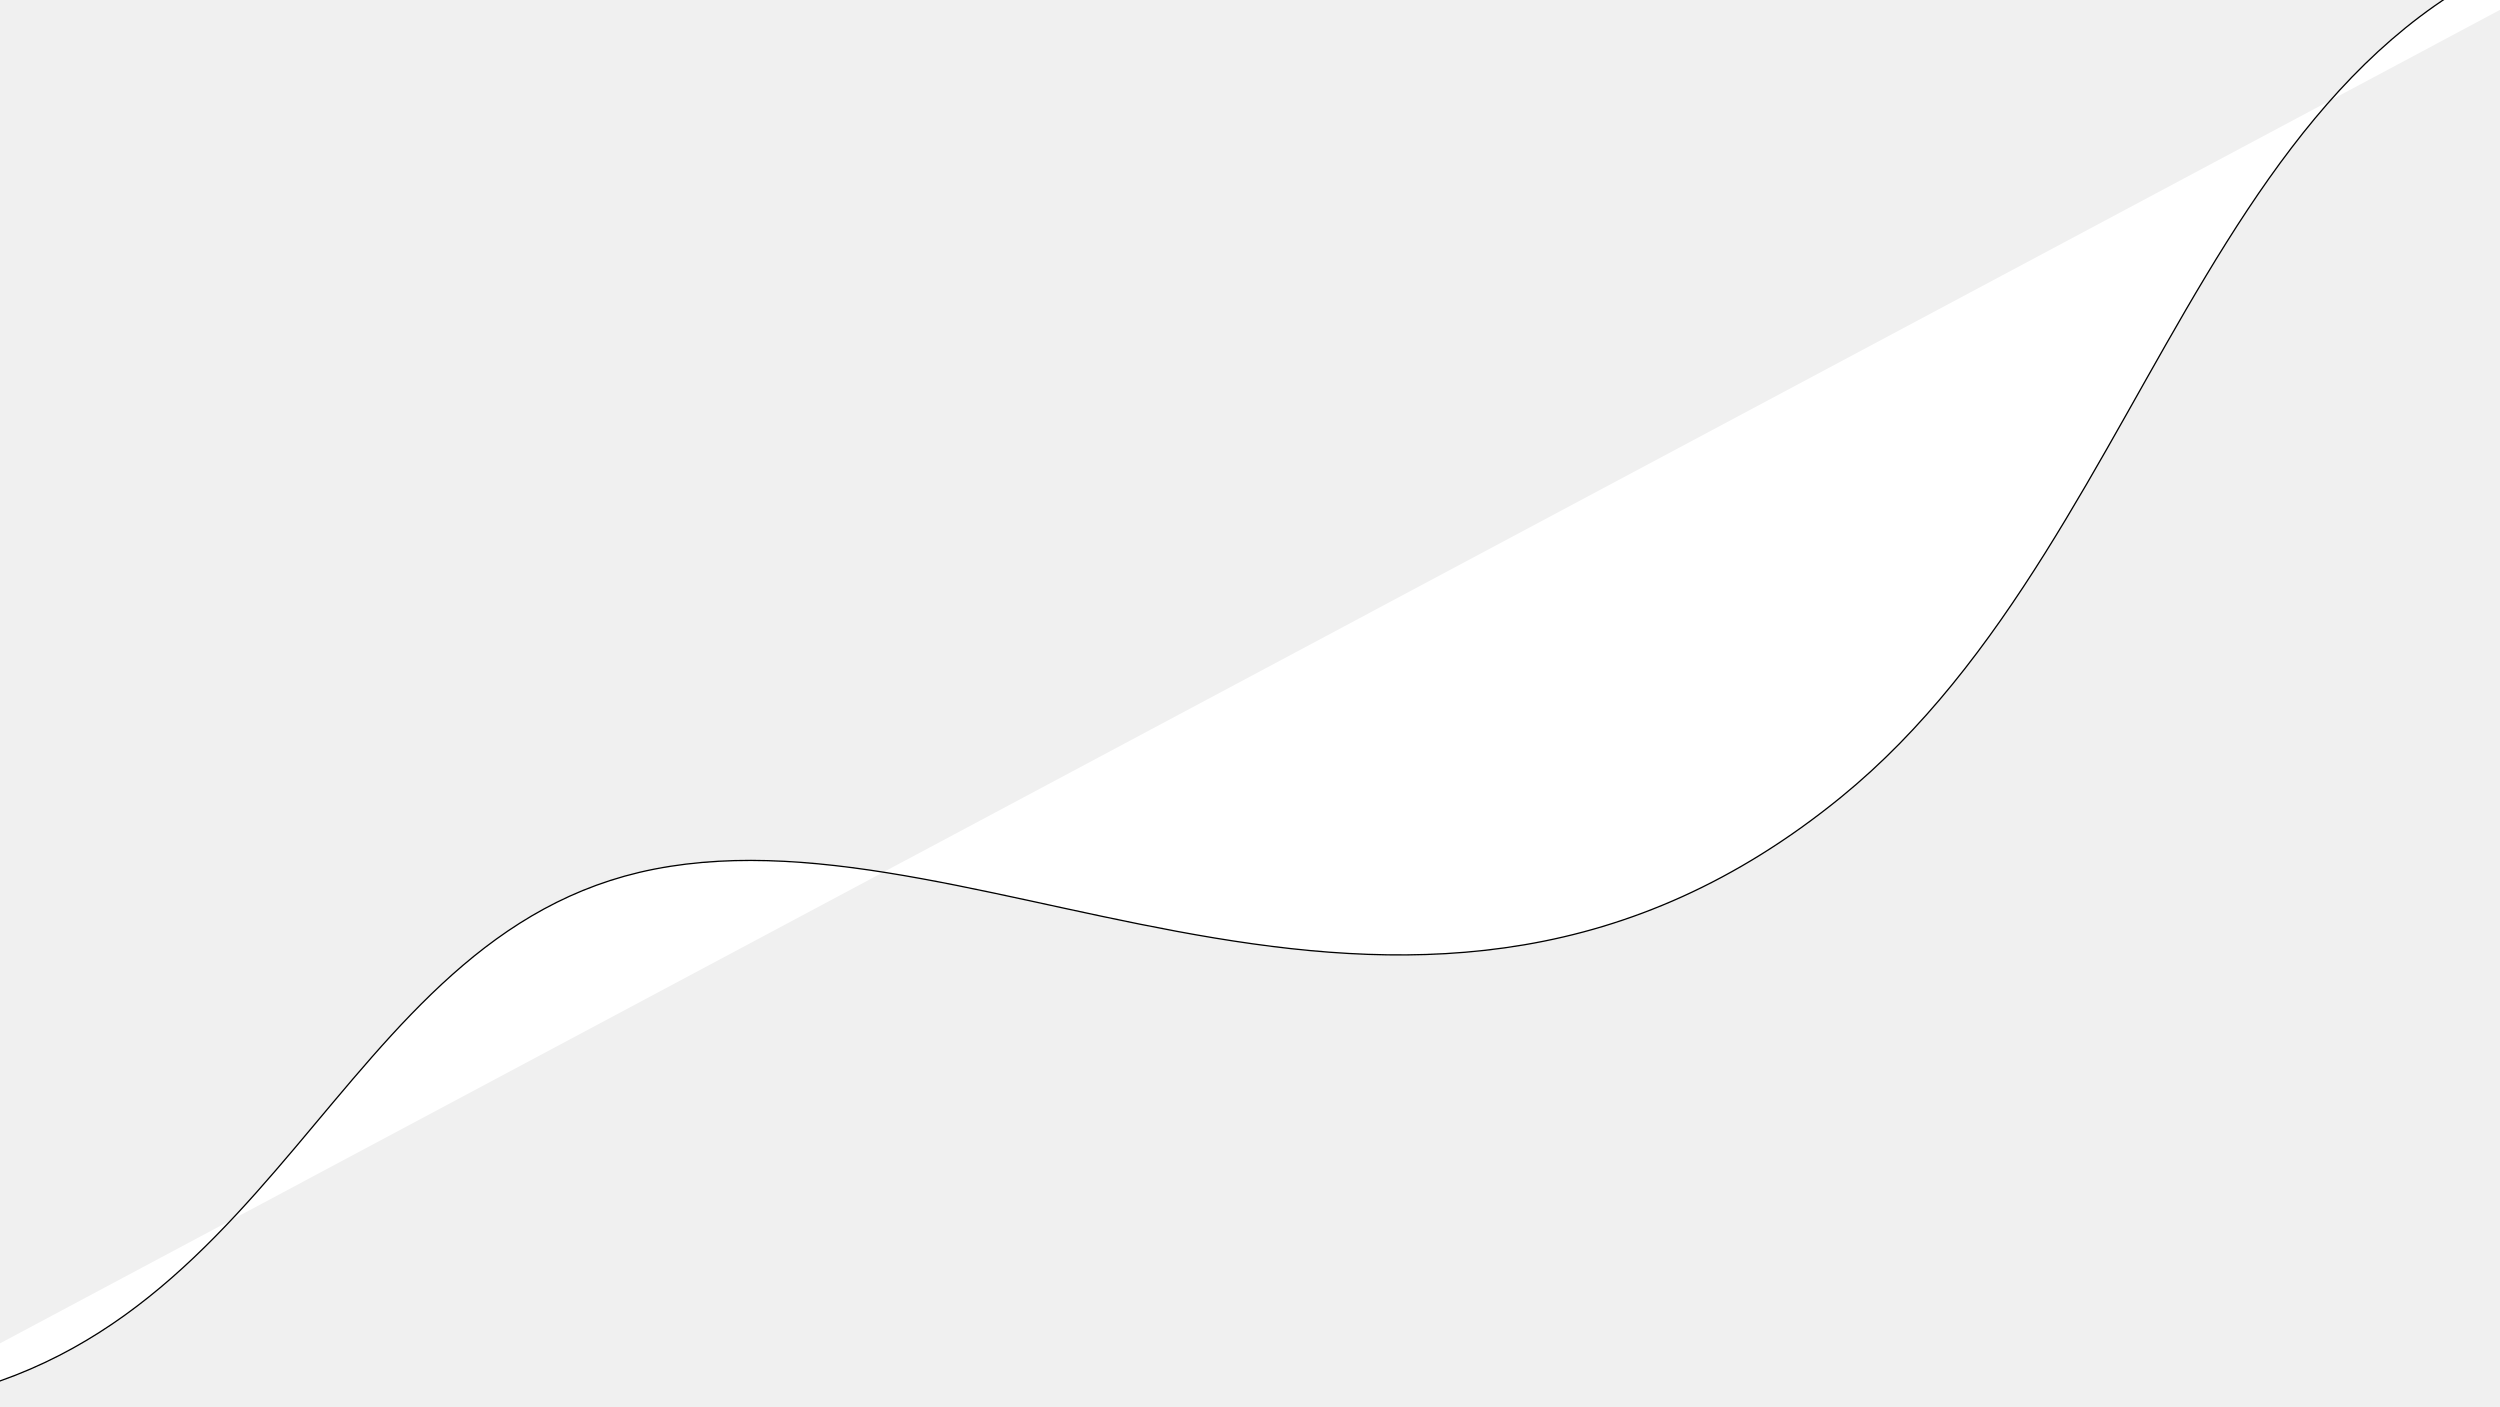
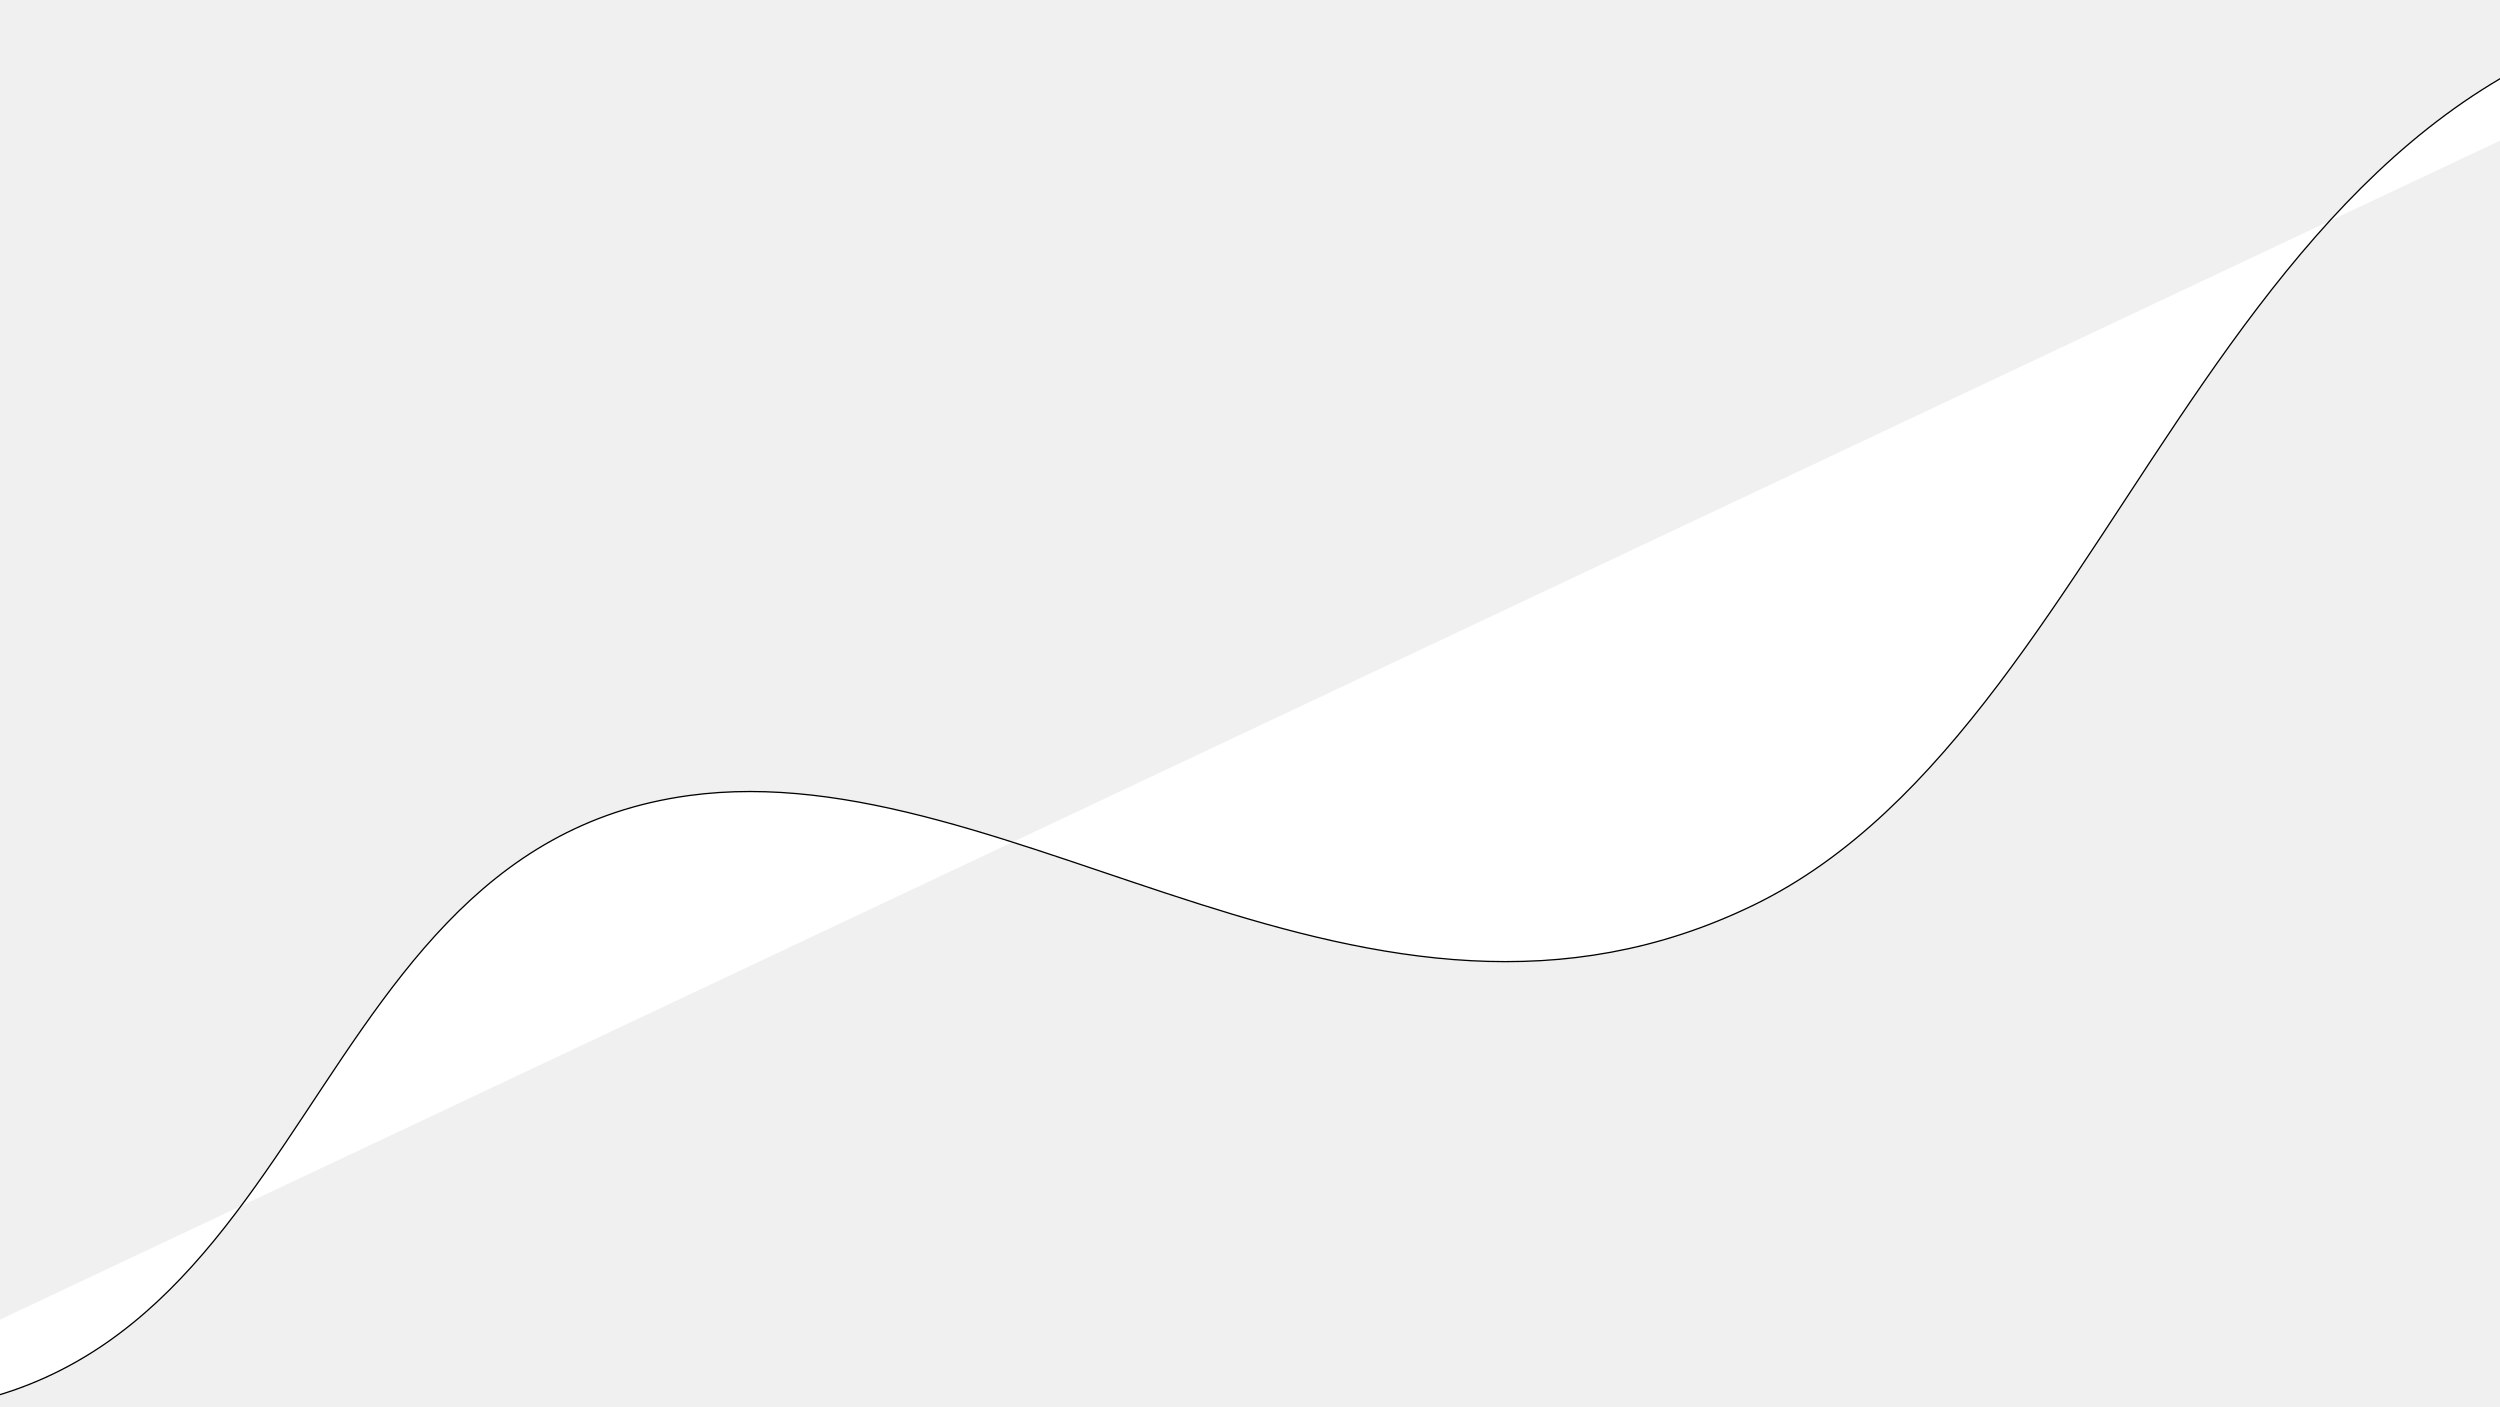
<svg xmlns="http://www.w3.org/2000/svg" version="1.1" id="Слой_1" x="0px" y="0px" viewBox="0 0 1920 1080" style="enable-background:new 0 0 1920 1080;" xml:space="preserve">
  <style type="text/css">
	.st0{fill:#FFFFFF;stroke:#000000;stroke-miterlimit:10;}
</style>
-   <path class="st0" d="M-91.5,1080.5c307-30,344-364,594-413c257.74-50.52,586,209.98,911.44-55.31  C1667.5,405.5,1696-24.36,2049.5-61.5" />
+   <path class="st0" d="M-147,1082.8C249,1123,207,655,529,611c250.1-34.2,522,228,818,84S1705,0,2149,0" />
</svg>
